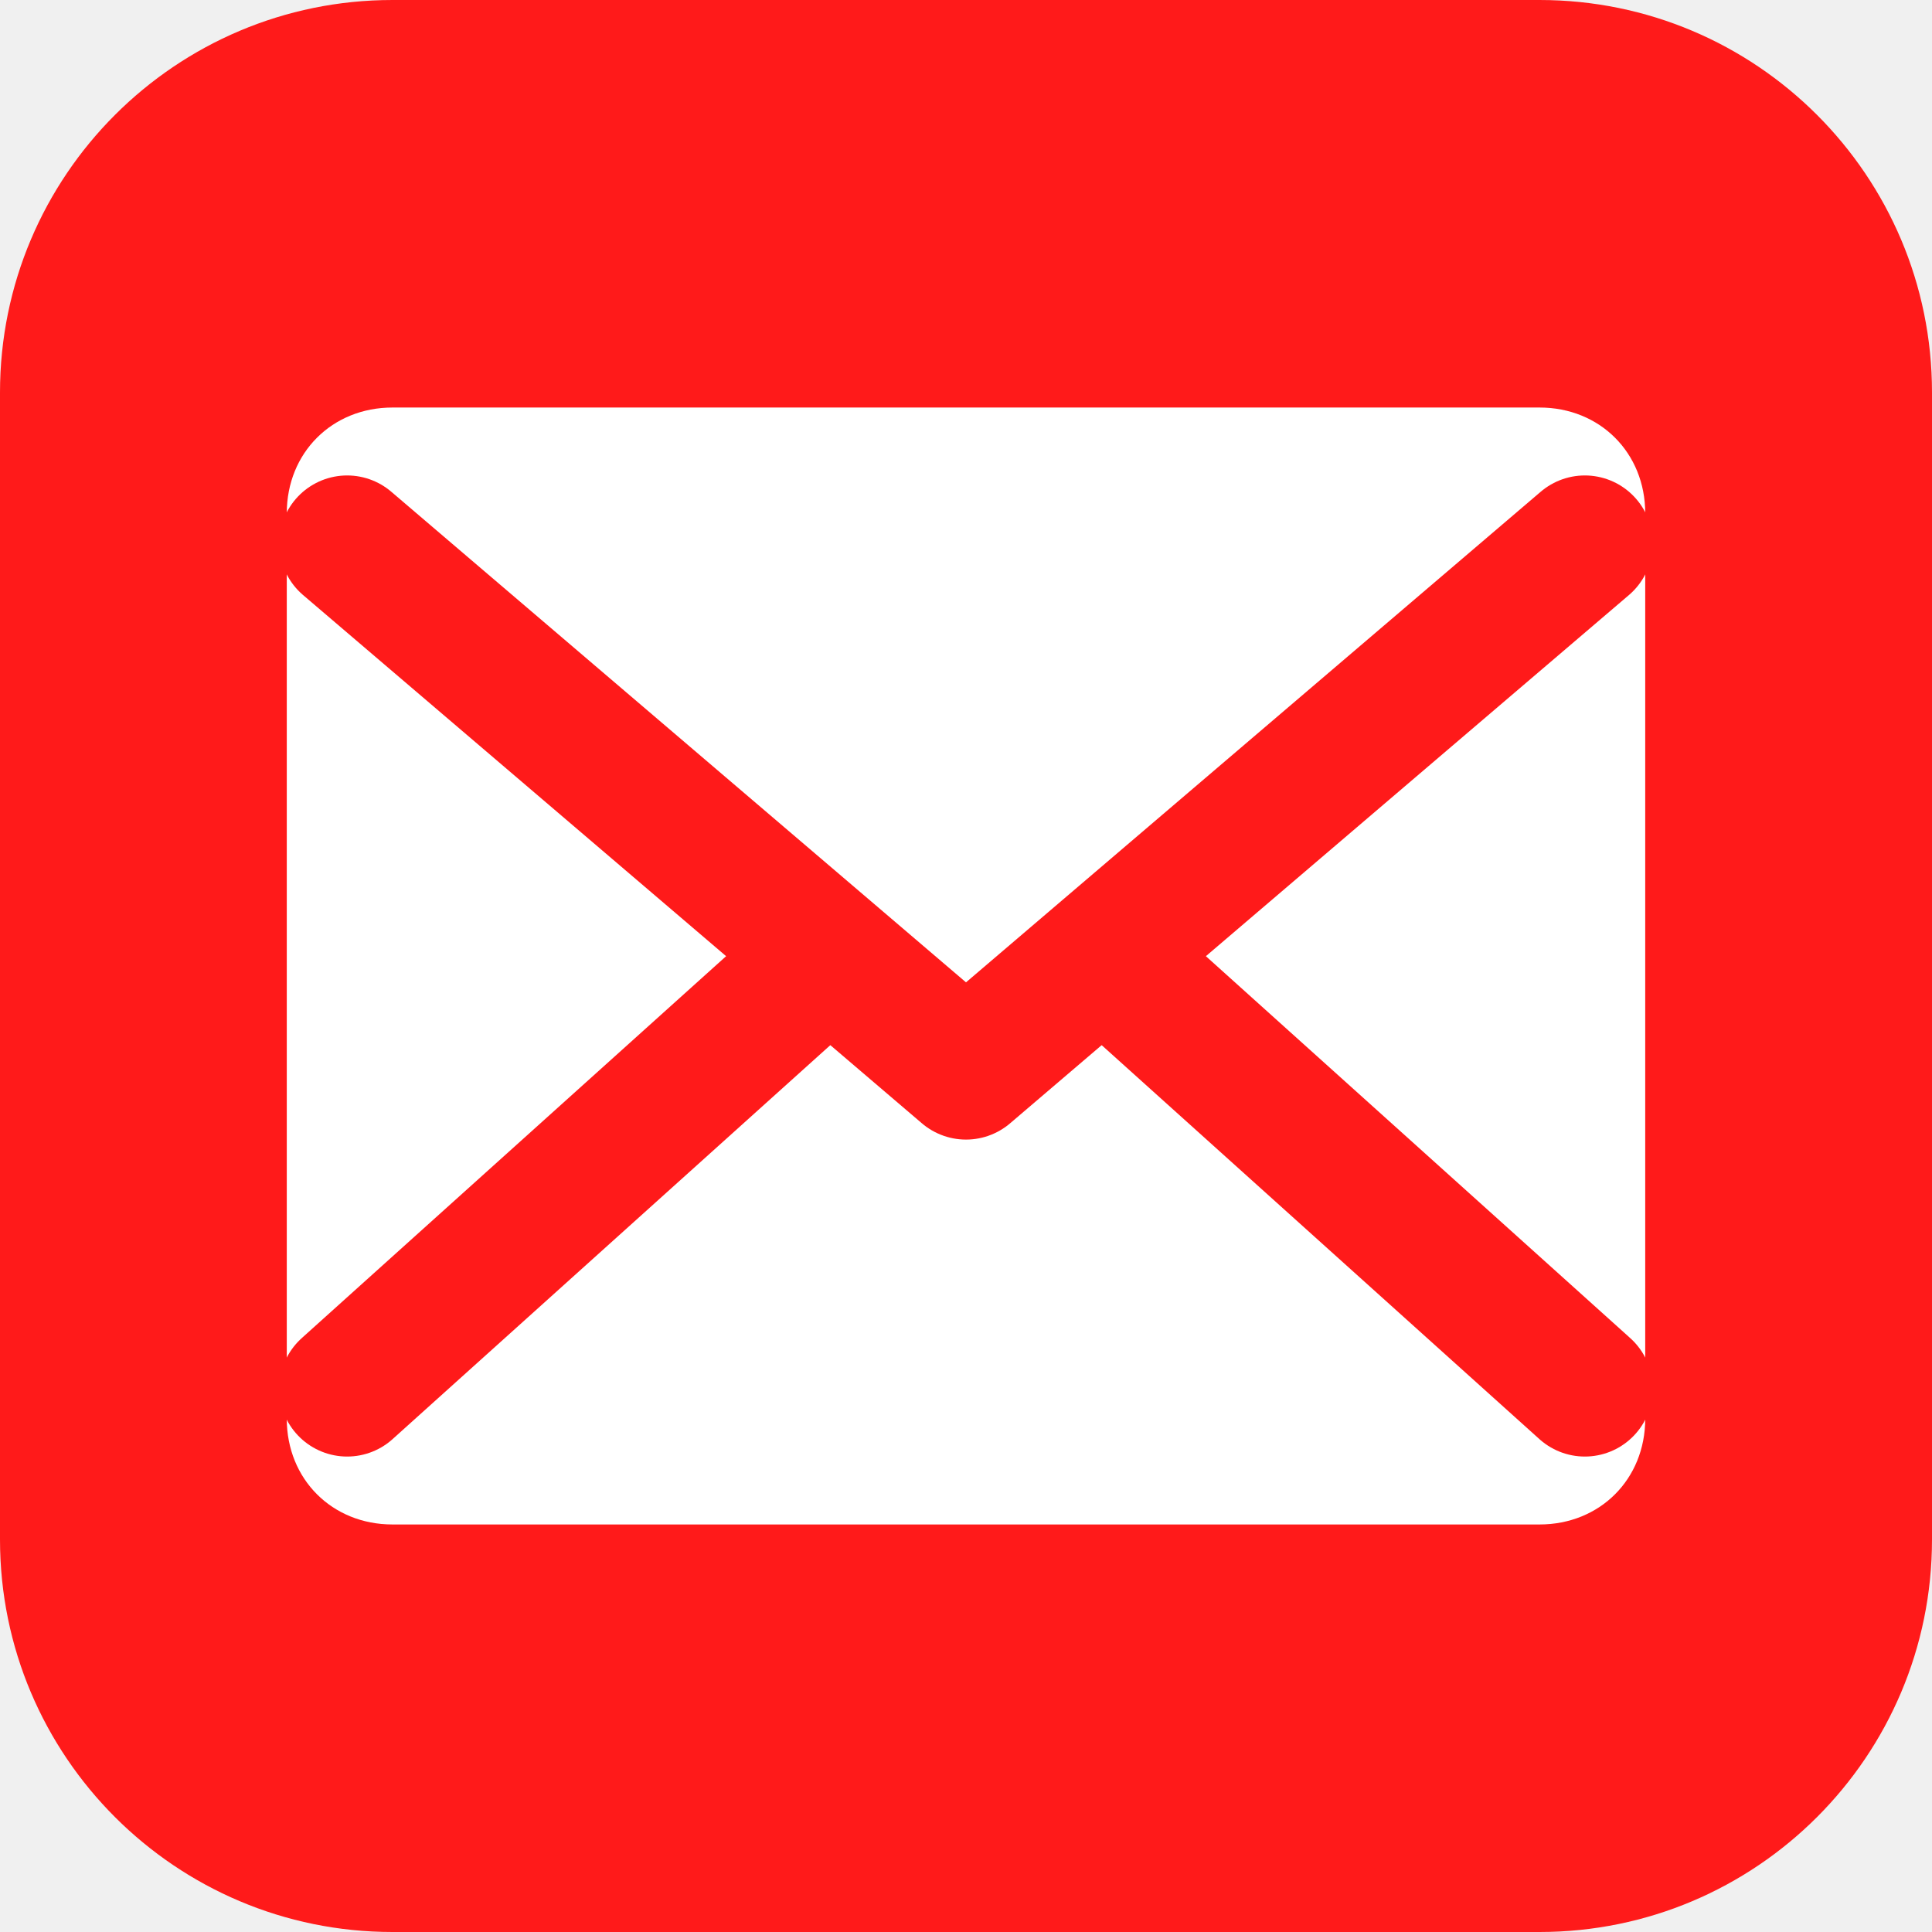
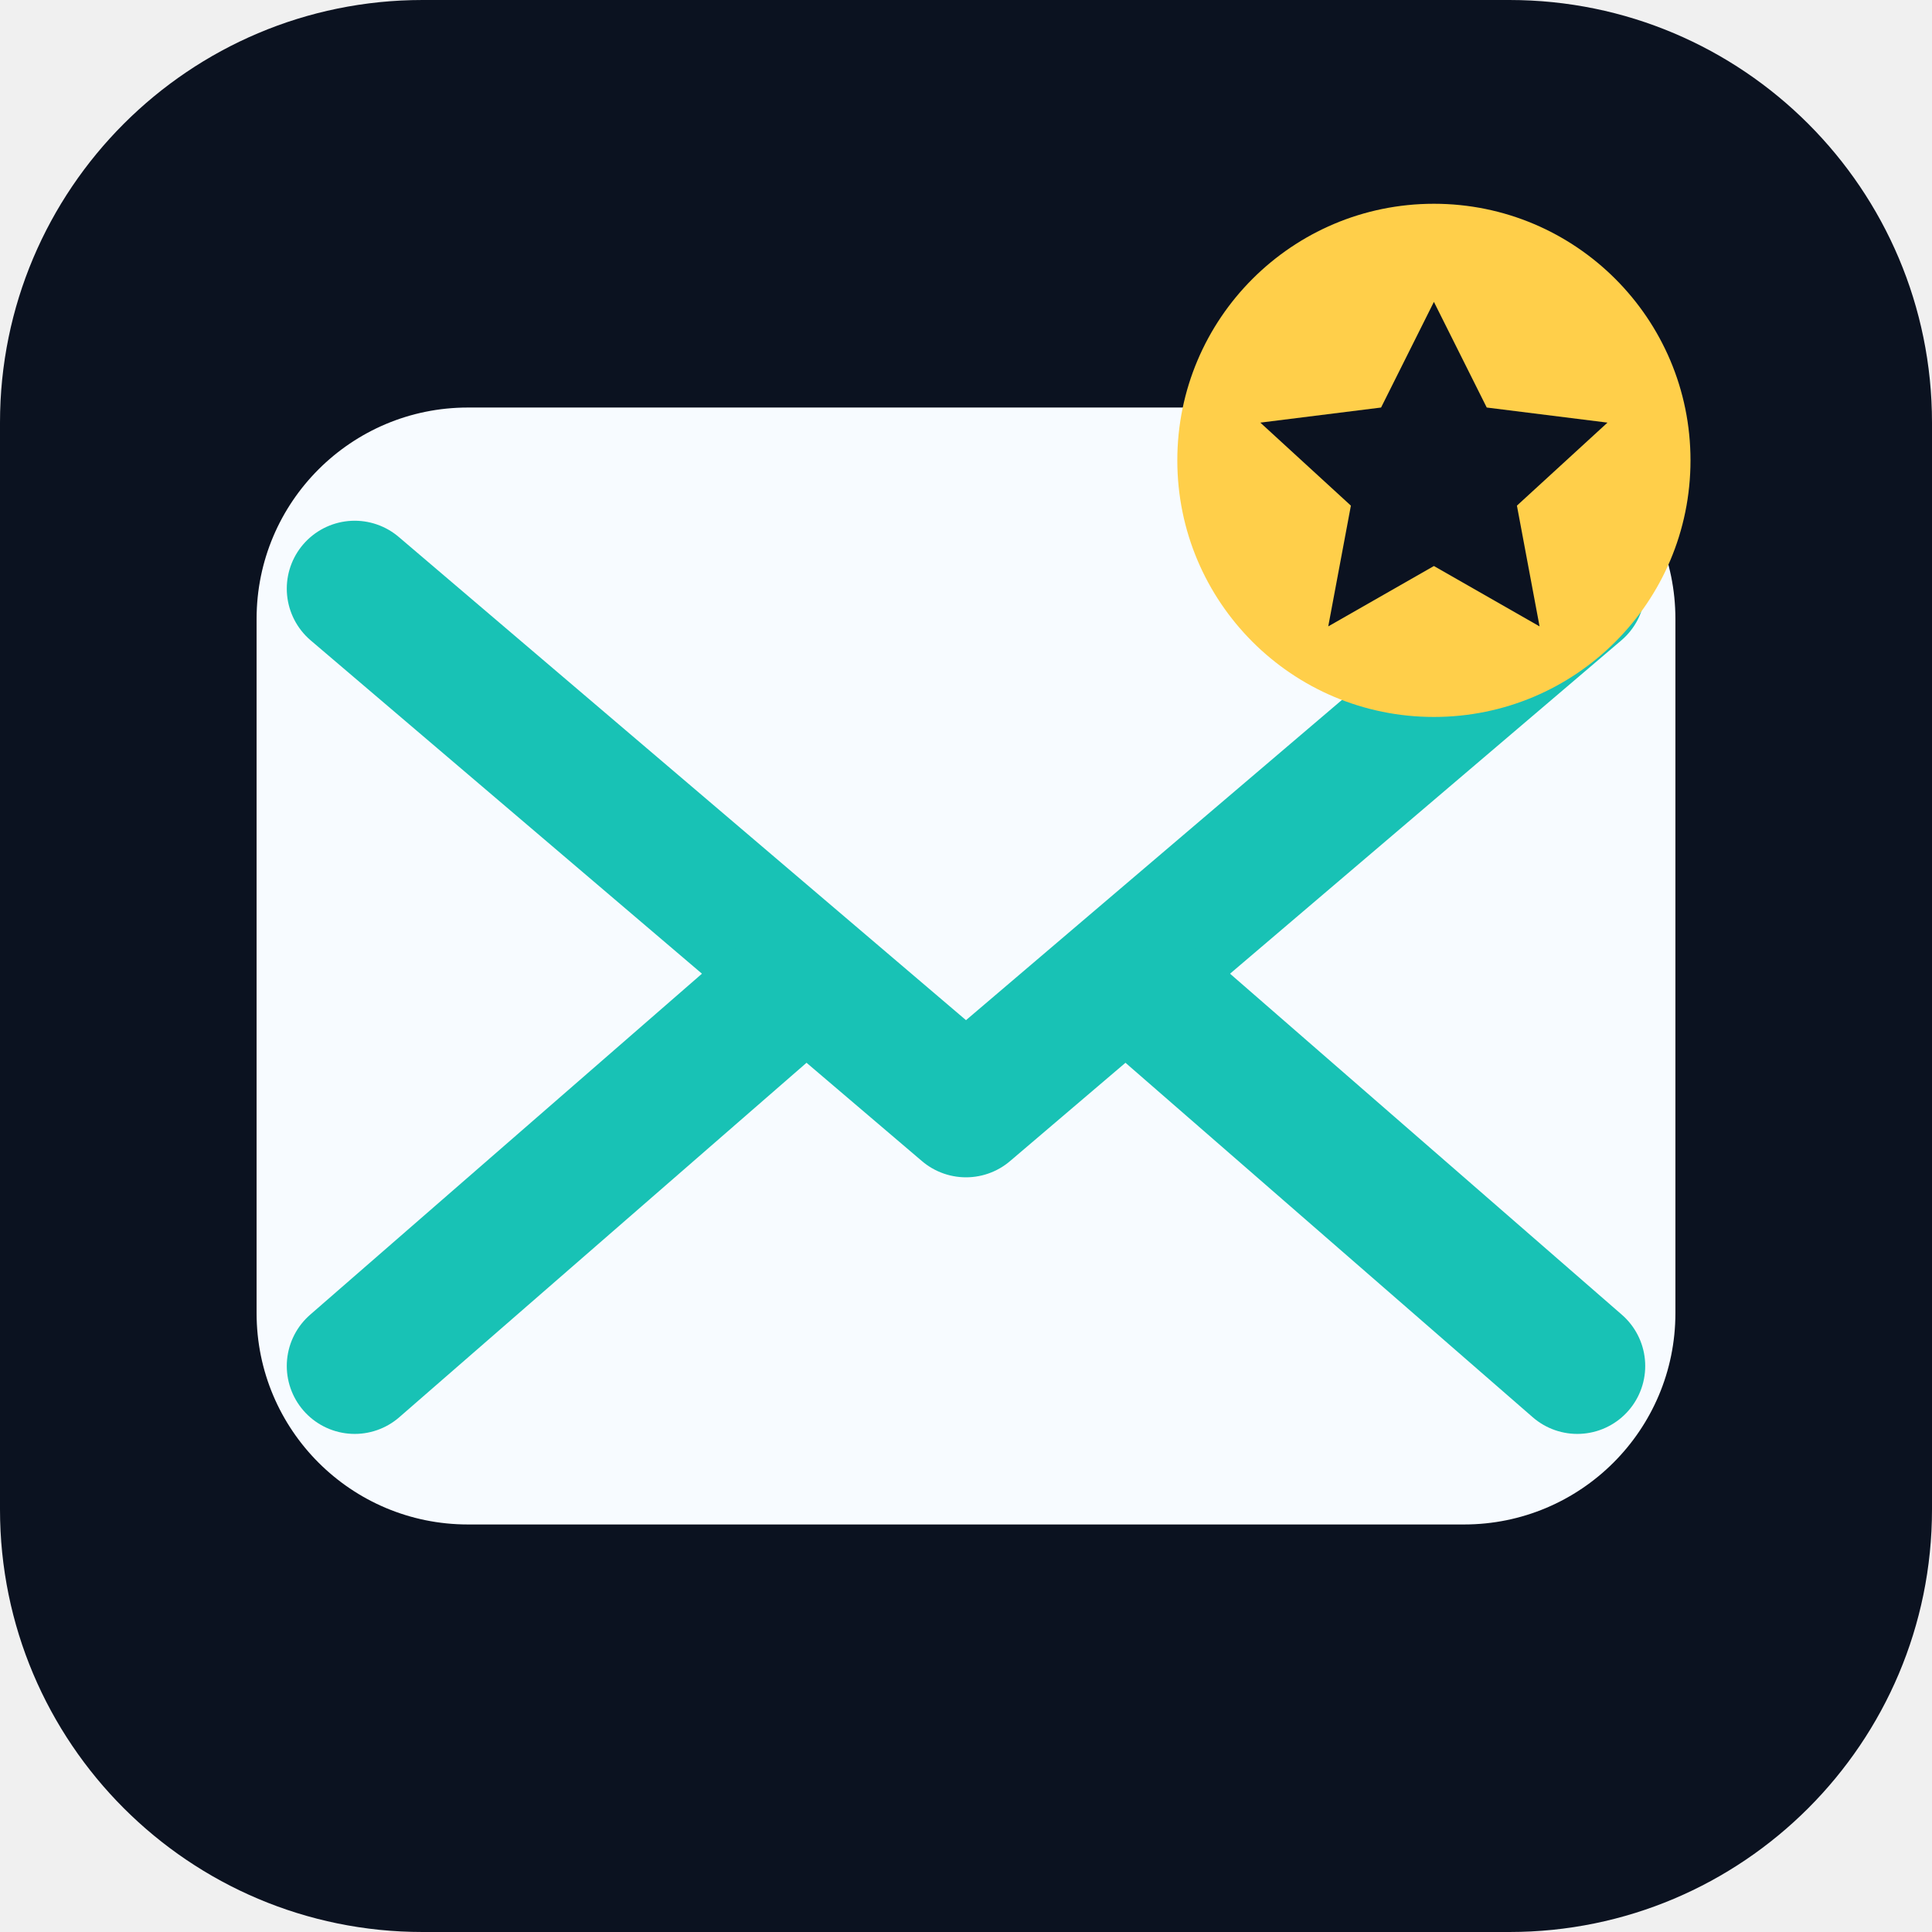
- <svg xmlns="http://www.w3.org/2000/svg" viewBox="0 0 256 256">
-   <rect width="256" height="256" rx="52" fill="#ff1a1a" />
-   <path d="M38 68c0-8 6-14 14-14h152c8 0 14 6 14 14v120c0 8-6 14-14 14H52c-8 0-14-6-14-14V68Z" fill="#fff" />
-   <path d="m46 72 82 70 82-70" fill="none" stroke="#ff1a1a" stroke-width="18" stroke-linecap="round" stroke-linejoin="round" />
-   <path d="m46 184 60-54m104 54-60-54" fill="none" stroke="#ff1a1a" stroke-width="18" stroke-linecap="round" stroke-linejoin="round" />
+ <svg xmlns="http://www.w3.org/2000/svg" viewBox="0 0 256 256" role="img" aria-labelledby="title desc">
+   <rect width="256" height="256" rx="56" fill="#0B1220" />
+   <rect x="34" y="54" width="188" height="148" rx="28" fill="#F7FBFF" />
+   <path d="m47 78 81 69 81-69" fill="none" stroke="#18C2B5" stroke-width="18" stroke-linecap="round" stroke-linejoin="round" />
+   <path d="m47 181 54-47m108 47-54-47" fill="none" stroke="#18C2B5" stroke-width="18" stroke-linecap="round" />
+   <circle cx="190" cy="61" r="34" fill="#FFCF4A" />
+   <path d="m190 40 7 14 16 2-12 11 3 16-14-8-14 8 3-16-12-11 16-2 7-14Z" fill="#0B1220" />
</svg>
